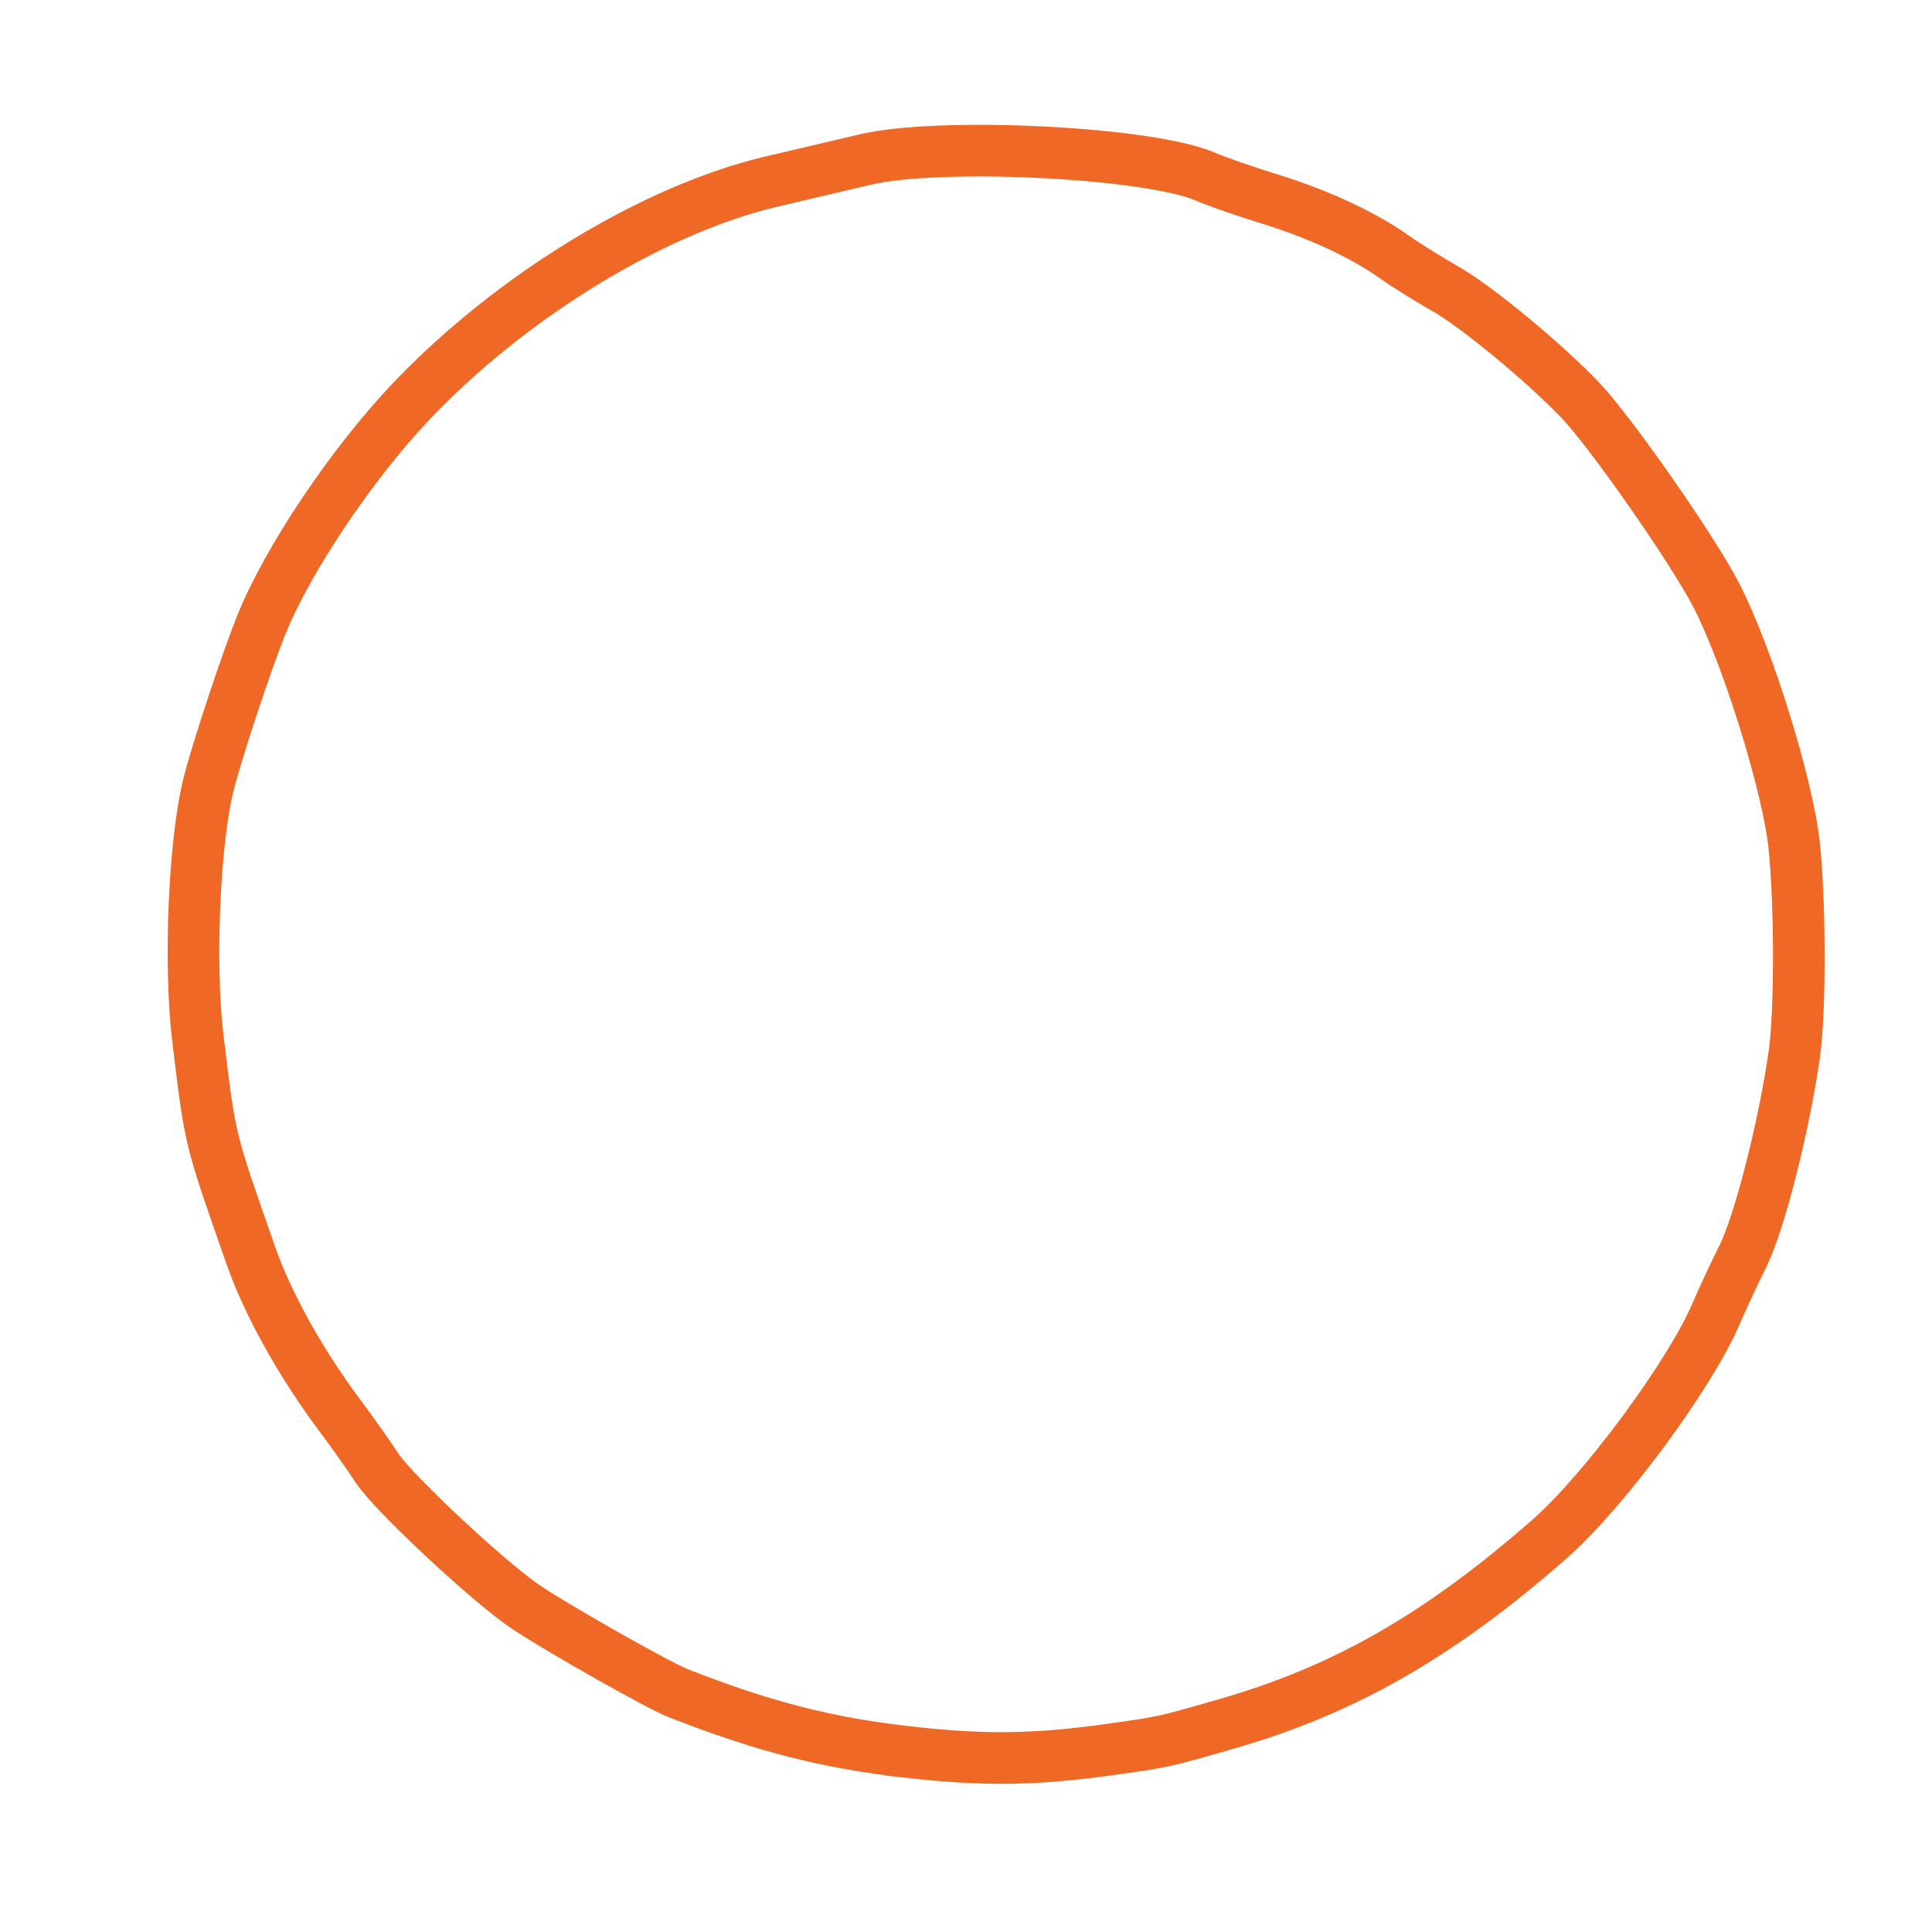
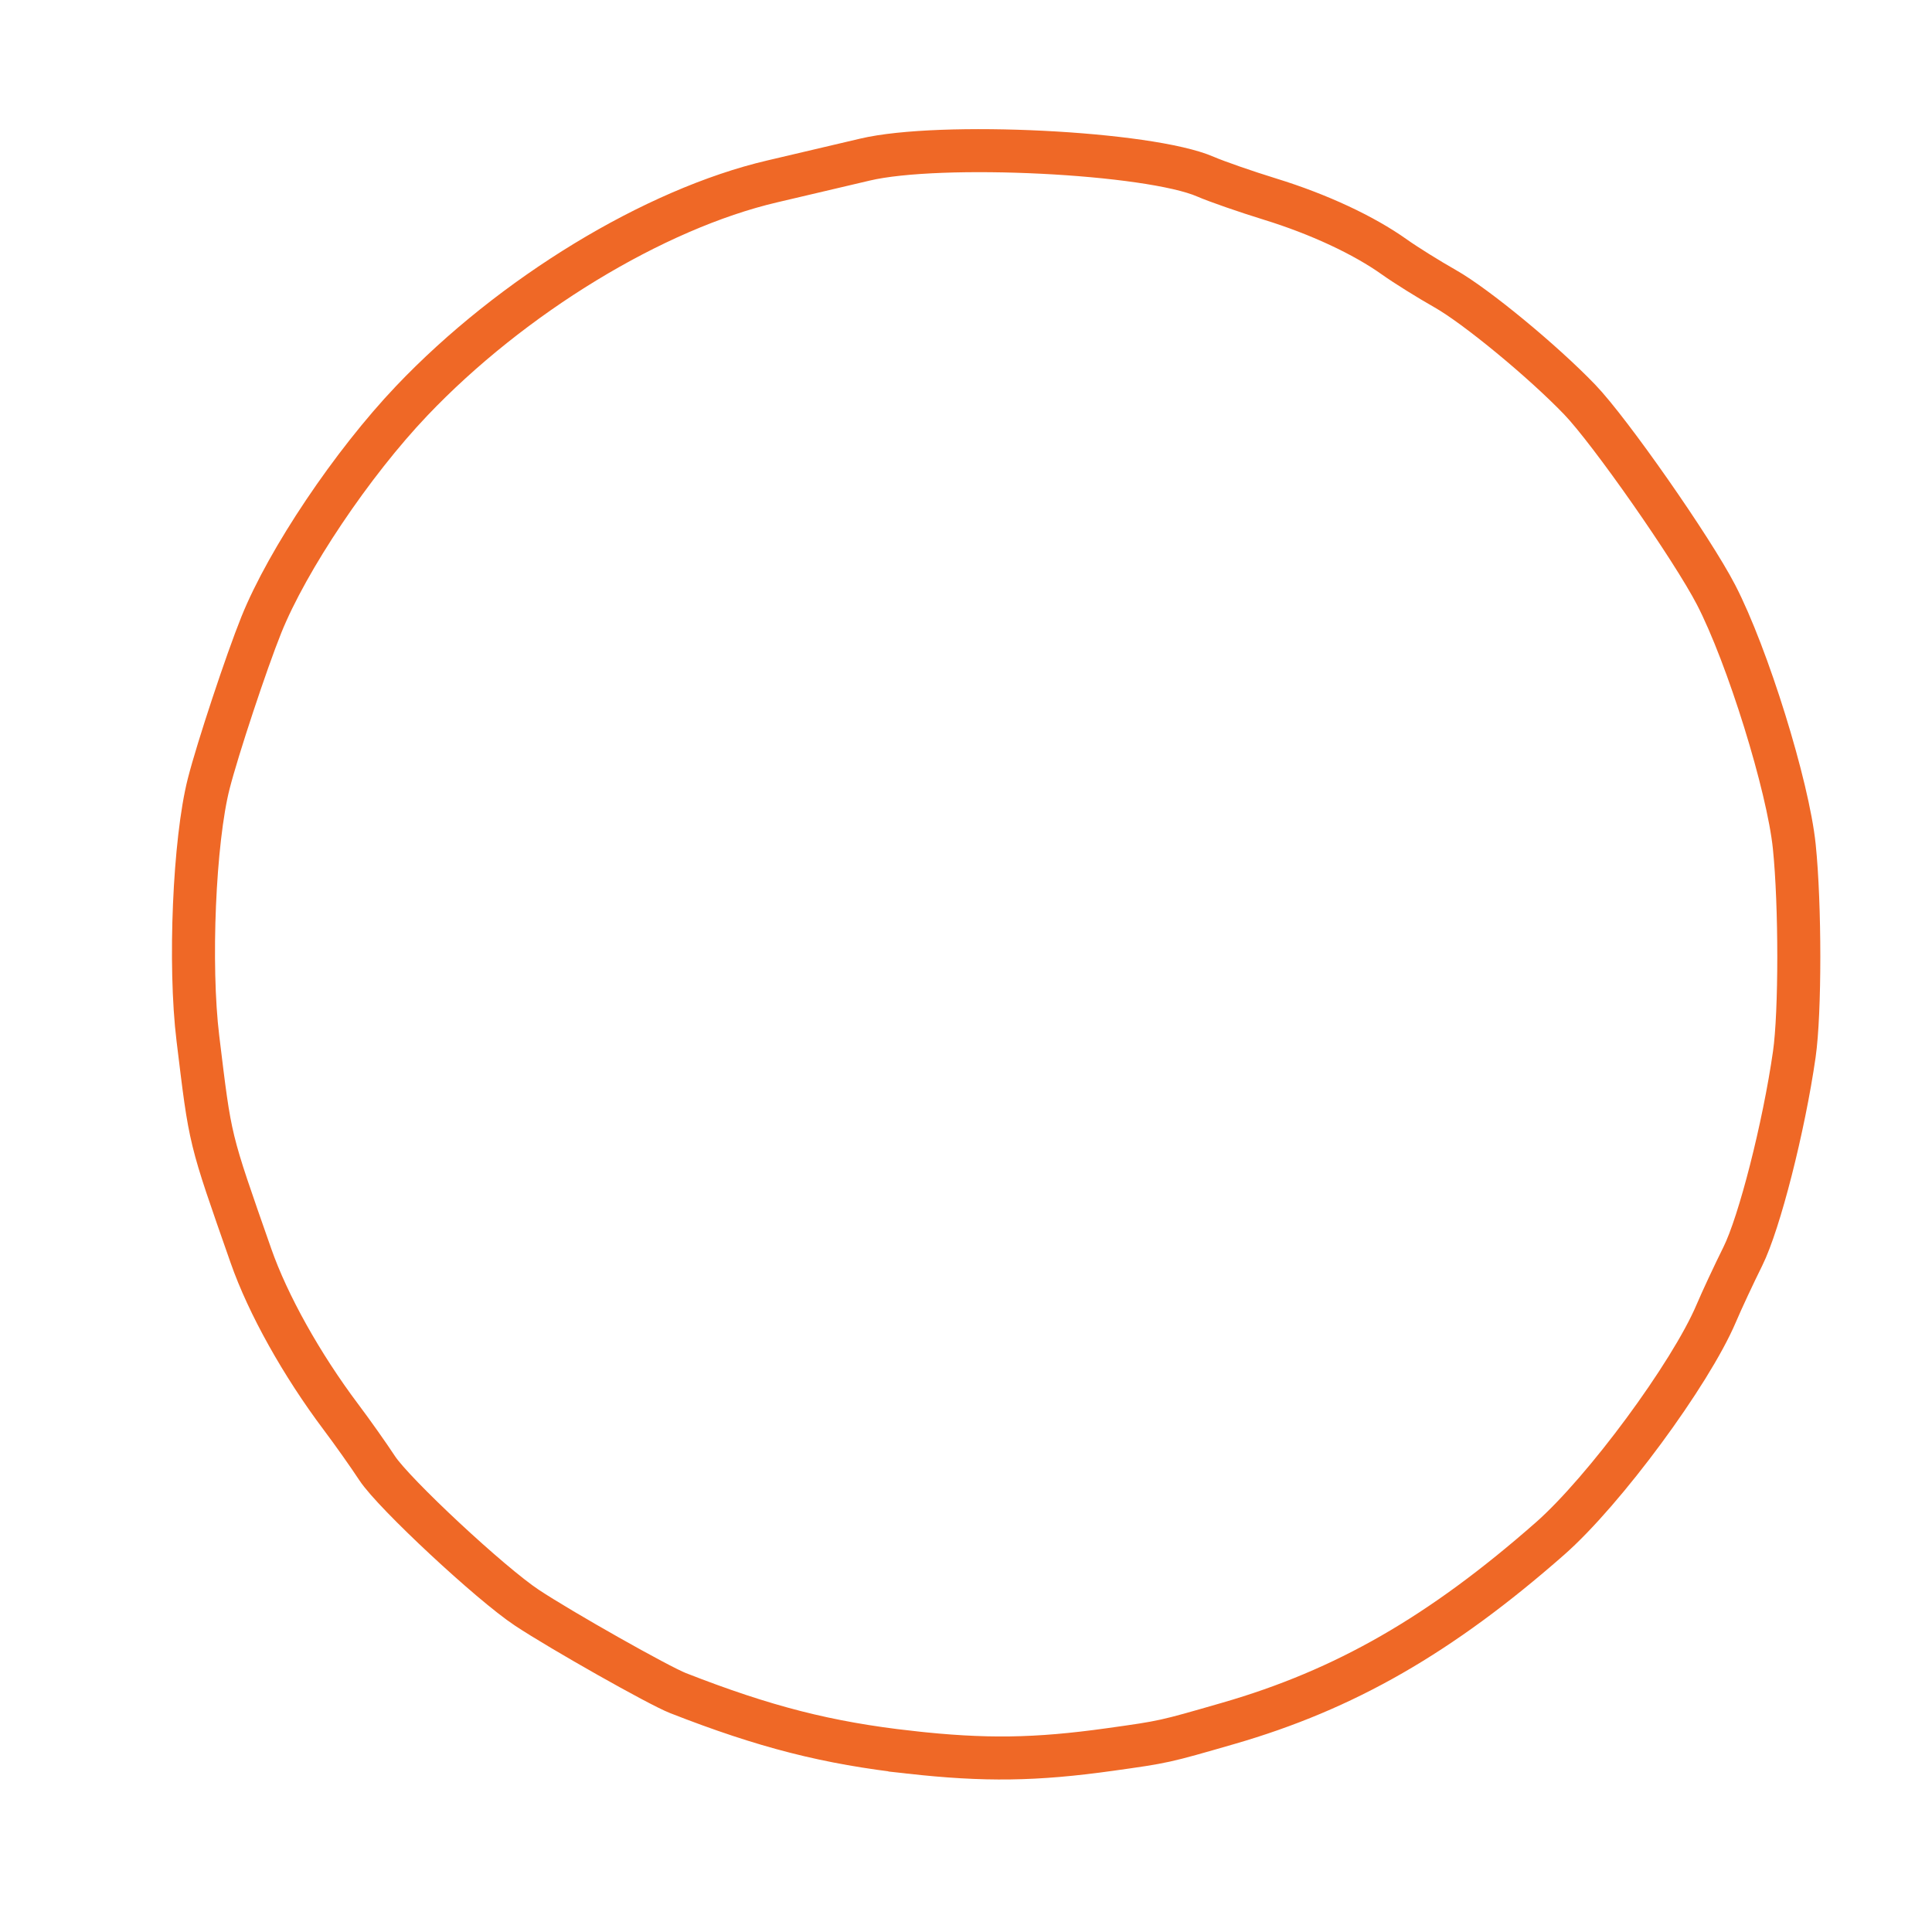
<svg xmlns="http://www.w3.org/2000/svg" viewBox="0 0 449 449" height="449" width="449" id="svg1177" version="1.1">
  <defs id="defs1181" />
  <g id="g1183">
-     <path id="path1244" d="m 211.461,407.228 c -19.128,-2.136 -33.745,-5.866 -53.901,-13.753 -4.462,-1.746 -27.065,-14.516 -35.099,-19.83 -8.438,-5.581 -30.965,-26.57 -34.806,-32.429 -1.983,-3.025 -5.763,-8.369 -8.4,-11.876 -9.159,-12.181 -16.977,-26.18 -20.931,-37.482 -9.787,-27.972 -9.372,-26.269 -12.336,-50.551 -2.085,-17.077 -0.856,-45.938 2.519,-59.179 2.074,-8.136 8.732,-28.238 12.224,-36.912 6.119,-15.195 21.094,-37.501 34.959,-52.07 23.257,-24.439 56.337,-44.573 83.771,-50.986 7.15,-1.671 16.825,-3.946 21.5,-5.056 17.534,-4.16 66.095,-1.737 79.188,3.951 2.579,1.12 9.329,3.467 15,5.216 11.292,3.481 21.753,8.352 28.958,13.484 2.556,1.82 7.849,5.124 11.764,7.342 7.19,4.074 22.67,16.835 31.257,25.765 7.075,7.358 26.128,34.637 31.679,45.354 7.324,14.141 16.744,44.442 18.187,58.5 1.4,13.64 1.402,38.566 0.004,48.318 -2.427,16.928 -8.089,39.15 -11.964,46.952 -2.111,4.251 -4.89,10.205 -6.174,13.23 -6.005,14.138 -26.05,41.298 -38.654,52.373 -25.431,22.346 -47.629,35.095 -74.745,42.926 -15.028,4.34 -14.85,4.301 -27.5,6.073 -17.28,2.42 -29.108,2.583 -46.5,0.641 z" fill="none" stroke="#EF6826" stroke-width="12" />
+     <path id="path1244" d="m 211.461,407.228 c -19.128,-2.136 -33.745,-5.866 -53.901,-13.753 -4.462,-1.746 -27.065,-14.516 -35.099,-19.83 -8.438,-5.581 -30.965,-26.57 -34.806,-32.429 -1.983,-3.025 -5.763,-8.369 -8.4,-11.876 -9.159,-12.181 -16.977,-26.18 -20.931,-37.482 -9.787,-27.972 -9.372,-26.269 -12.336,-50.551 -2.085,-17.077 -0.856,-45.938 2.519,-59.179 2.074,-8.136 8.732,-28.238 12.224,-36.912 6.119,-15.195 21.094,-37.501 34.959,-52.07 23.257,-24.439 56.337,-44.573 83.771,-50.986 7.15,-1.671 16.825,-3.946 21.5,-5.056 17.534,-4.16 66.095,-1.737 79.188,3.951 2.579,1.12 9.329,3.467 15,5.216 11.292,3.481 21.753,8.352 28.958,13.484 2.556,1.82 7.849,5.124 11.764,7.342 7.19,4.074 22.67,16.835 31.257,25.765 7.075,7.358 26.128,34.637 31.679,45.354 7.324,14.141 16.744,44.442 18.187,58.5 1.4,13.64 1.402,38.566 0.004,48.318 -2.427,16.928 -8.089,39.15 -11.964,46.952 -2.111,4.251 -4.89,10.205 -6.174,13.23 -6.005,14.138 -26.05,41.298 -38.654,52.373 -25.431,22.346 -47.629,35.095 -74.745,42.926 -15.028,4.34 -14.85,4.301 -27.5,6.073 -17.28,2.42 -29.108,2.583 -46.5,0.641 z" fill="none" stroke="#EF6826" stroke-width="10" />
  </g>
</svg>
